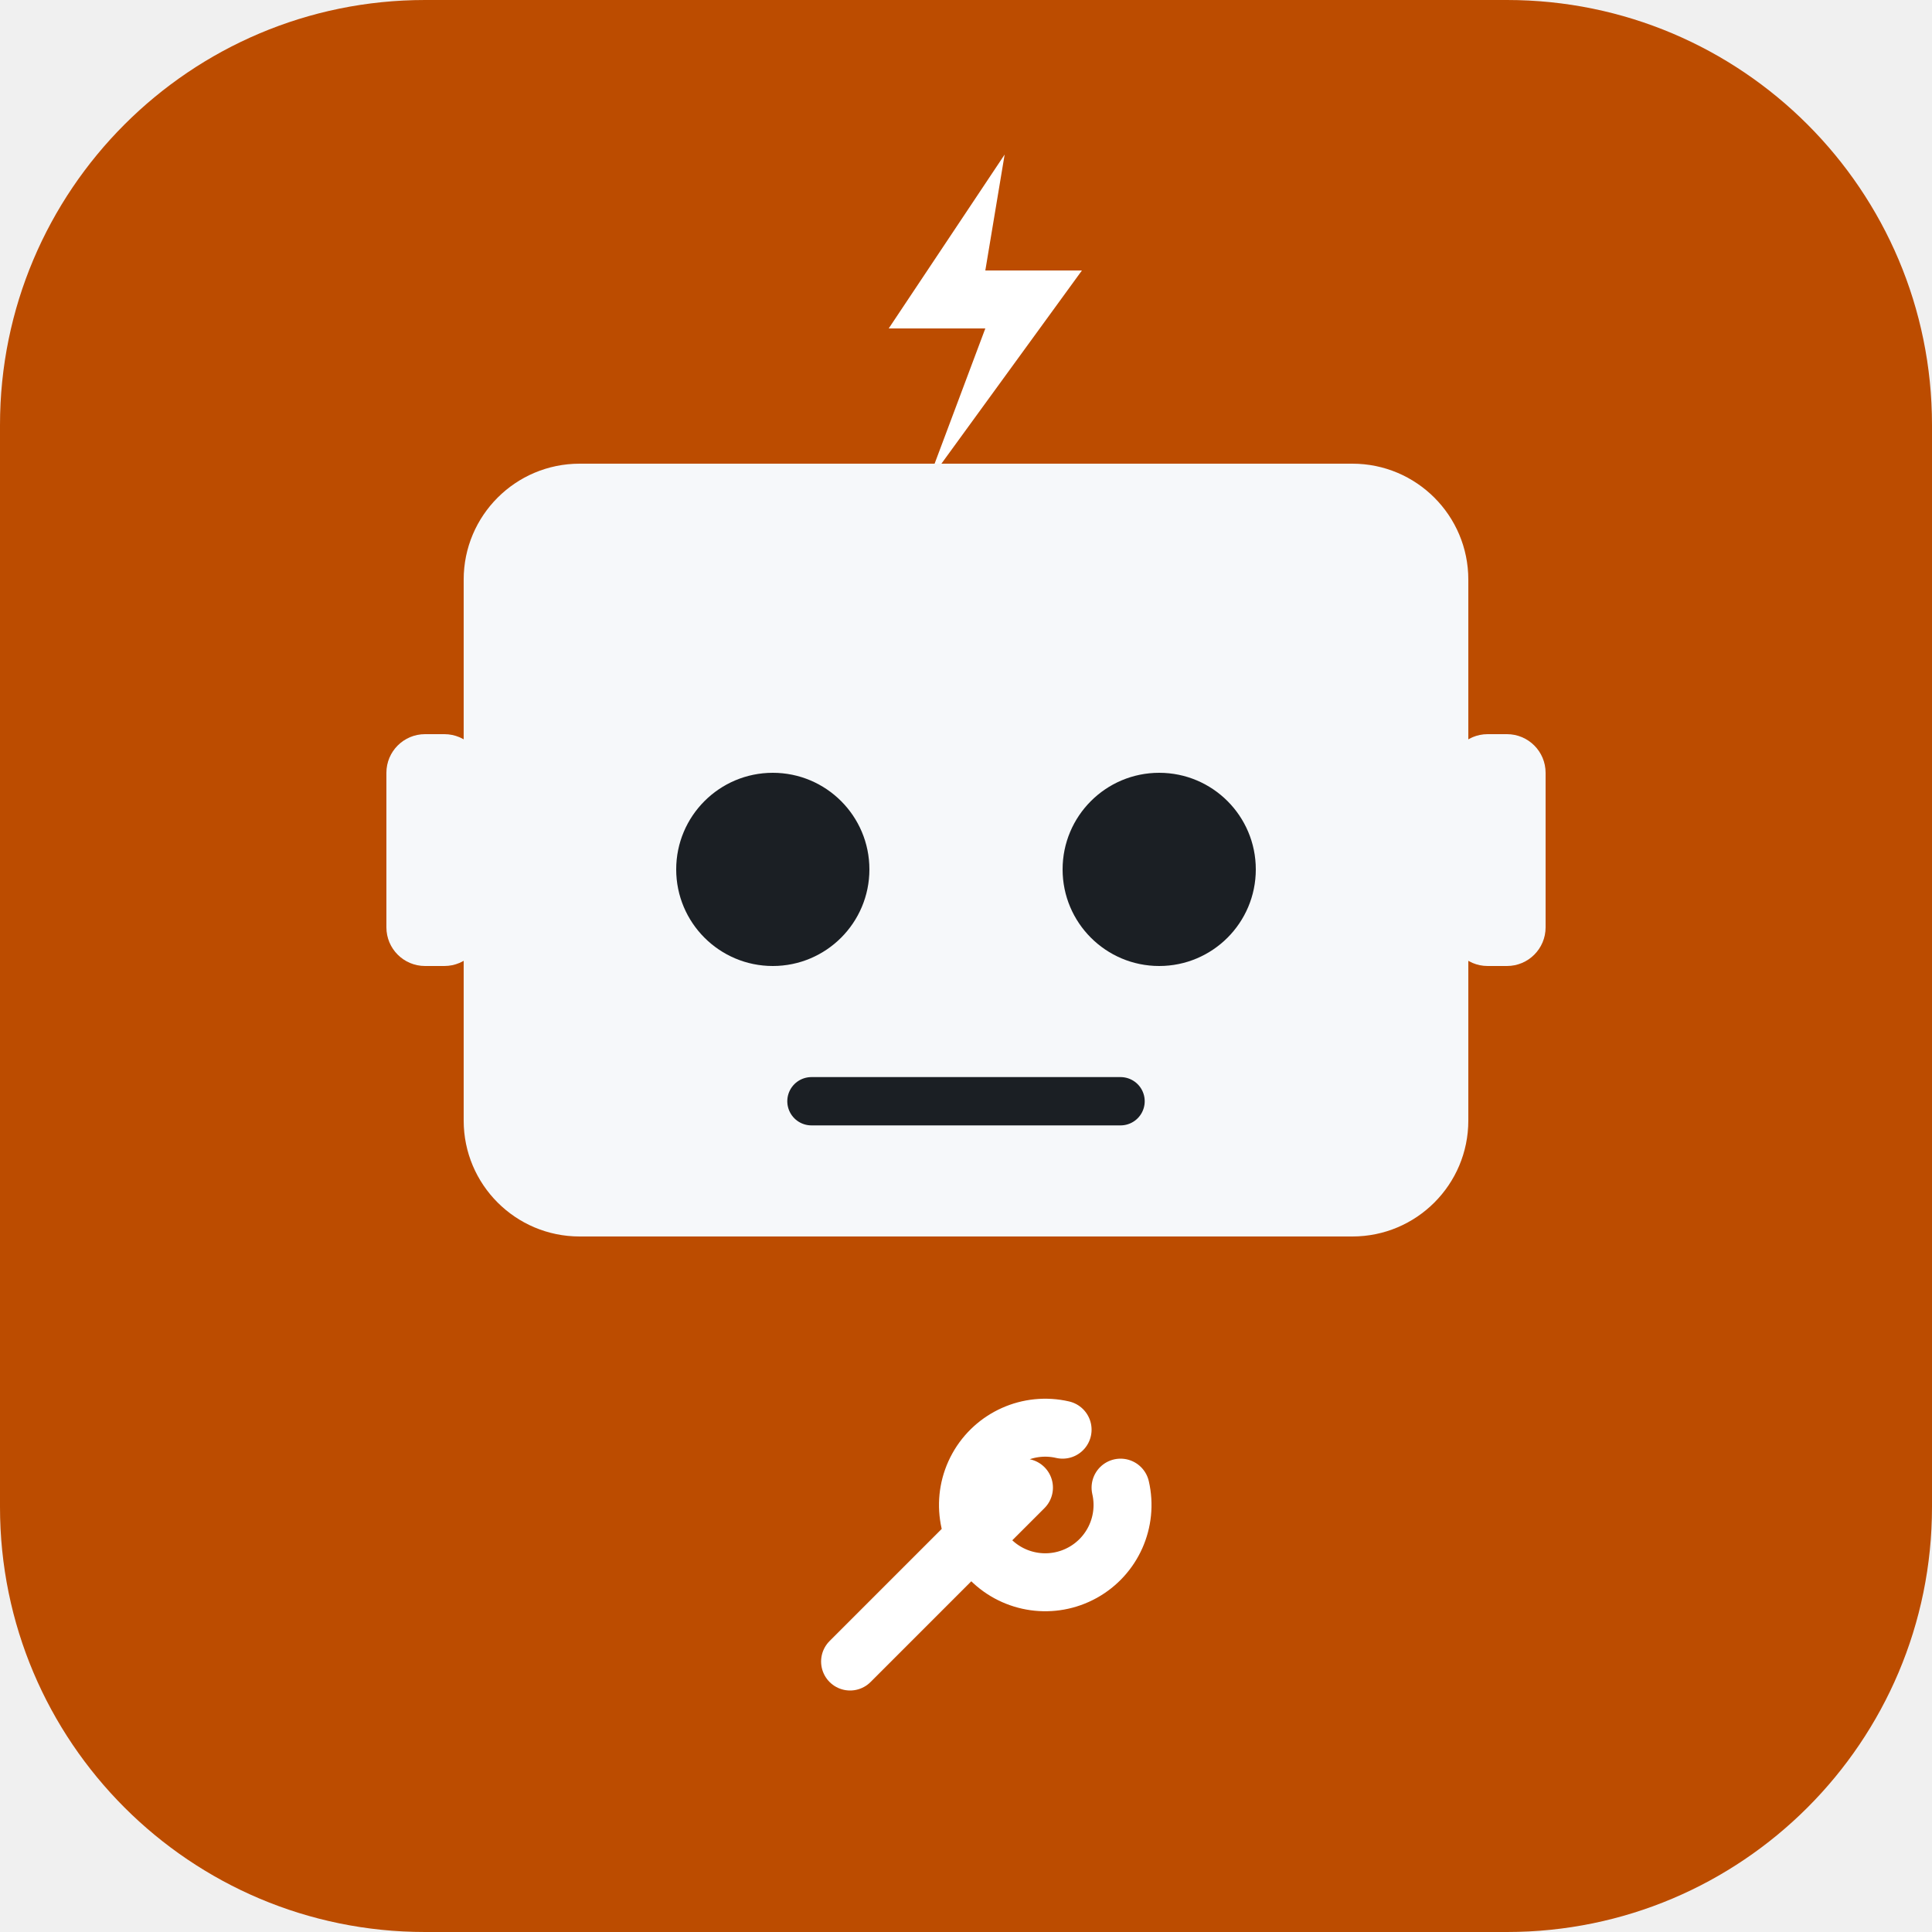
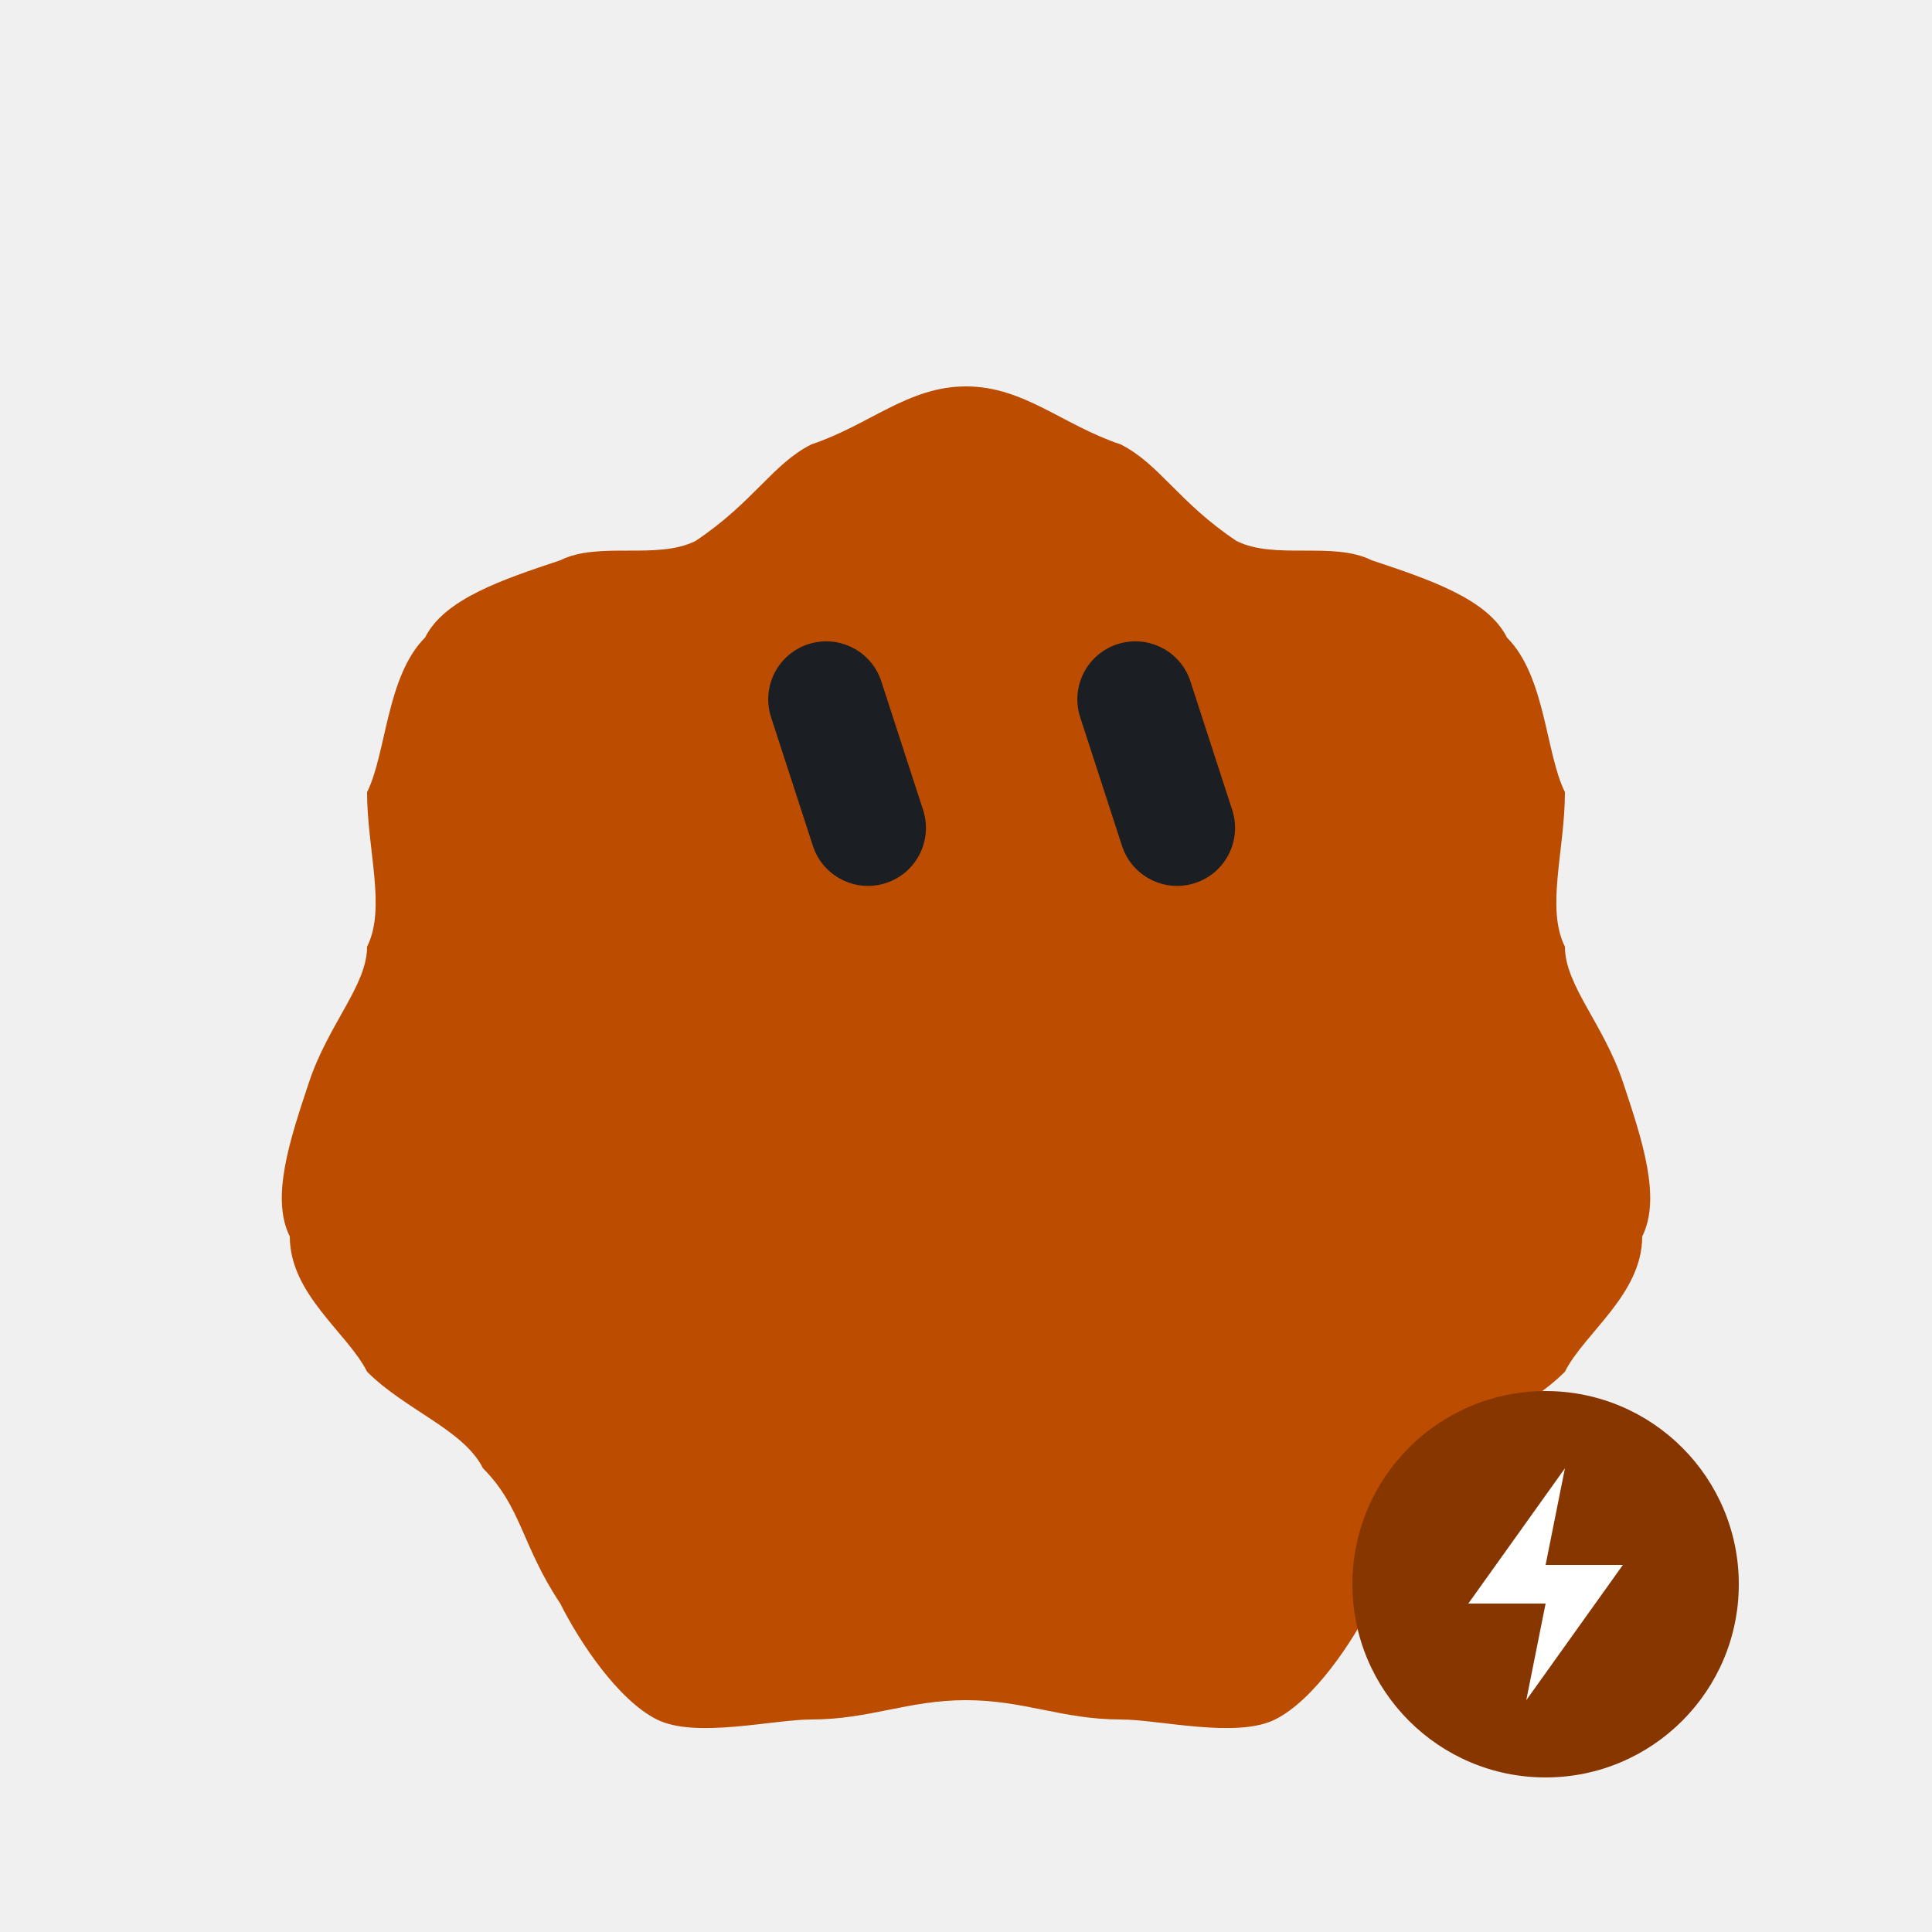
- <svg xmlns="http://www.w3.org/2000/svg" viewBox="0 0 100 100" role="img" aria-label="Forge avatar: Builds and publishes">
-   <rect width="100" height="100" rx="22" fill="#bc4c00" />
-   <path d="M52 8l-6 9h5l-3 8 8-11h-5z" fill="#fff" />
-   <rect x="24" y="24" width="52" height="40" rx="6" fill="#f6f8fa" />
-   <circle cx="40" cy="45" r="5" fill="#1b1f24" />
-   <circle cx="60" cy="45" r="5" fill="#1b1f24" />
-   <rect x="20" y="38" width="5" height="12" rx="2" fill="#f6f8fa" />
-   <rect x="75" y="38" width="5" height="12" rx="2" fill="#f6f8fa" />
-   <path d="M42 57h16" stroke="#1b1f24" stroke-width="2.5" stroke-linecap="round" />
-   <path d="M44 86l9-9m2-3a4 4 0 1 0 3 3" stroke="#fff" stroke-width="3" fill="none" stroke-linecap="round" />
+ <svg xmlns="http://www.w3.org/2000/svg" viewBox="0 0 100 100" role="img" aria-label="Forge: a cookie-edged builder">
+   <style>.b{animation:q 3.6s ease-in-out infinite;transform-origin:50px 90px}.e{animation:k 5s 2.8s infinite;transform-box:fill-box;transform-origin:center}@keyframes q{50%{transform:translateY(-3px) scale(1.03,.97)}}@keyframes k{0%,92%,100%{transform:scaleY(1)}96%{transform:scaleY(.15)}}@media(prefers-reduced-motion:reduce){.b,.e{animation:none}}</style>
+   <g class="b">
+     <path d="M84 56C85 59 86 62 85 64C85 67 82 69 81 71C79 73 76 74 75 76C73 78 73 80 71 83C70 85 68 88 66 89C64 90 60 89 58 89C55 89 53 88 50 88C47 88 45 89 42 89C40 89 36 90 34 89C32 88 30 85 29 83C27 80 27 78 25 76C24 74 21 73 19 71C18 69 15 67 15 64C14 62 15 59 16 56C17 53 19 51 19 49C20 47 19 44 19 41C20 39 20 35 22 33C23 31 26 30 29 29C31 28 34 29 36 28C39 26 40 24 42 23C45 22 47 20 50 20C53 20 55 22 58 23C60 24 61 26 64 28C66 29 69 28 71 29C74 30 77 31 78 33C80 35 80 39 81 41C81 44 80 47 81 49C81 51 83 53 84 56Z" fill="#bc4c00" />
+     <g transform="rotate(-18 44 40)">
+       <rect class="e" x="41" y="33" width="6" height="13" rx="3" fill="#1b1f24" />
+     </g>
+     <g transform="rotate(-18 60 40)">
+       <rect class="e" x="57" y="33" width="6" height="13" rx="3" fill="#1b1f24" />
+     </g>
+     <g transform="translate(80 82)">
+       <circle r="10" fill="#873600" />
+       <path d="M1-6l-5 7h4l-1 5 5-7h-4z" fill="#fff" />
+     </g>
+   </g>
</svg>
